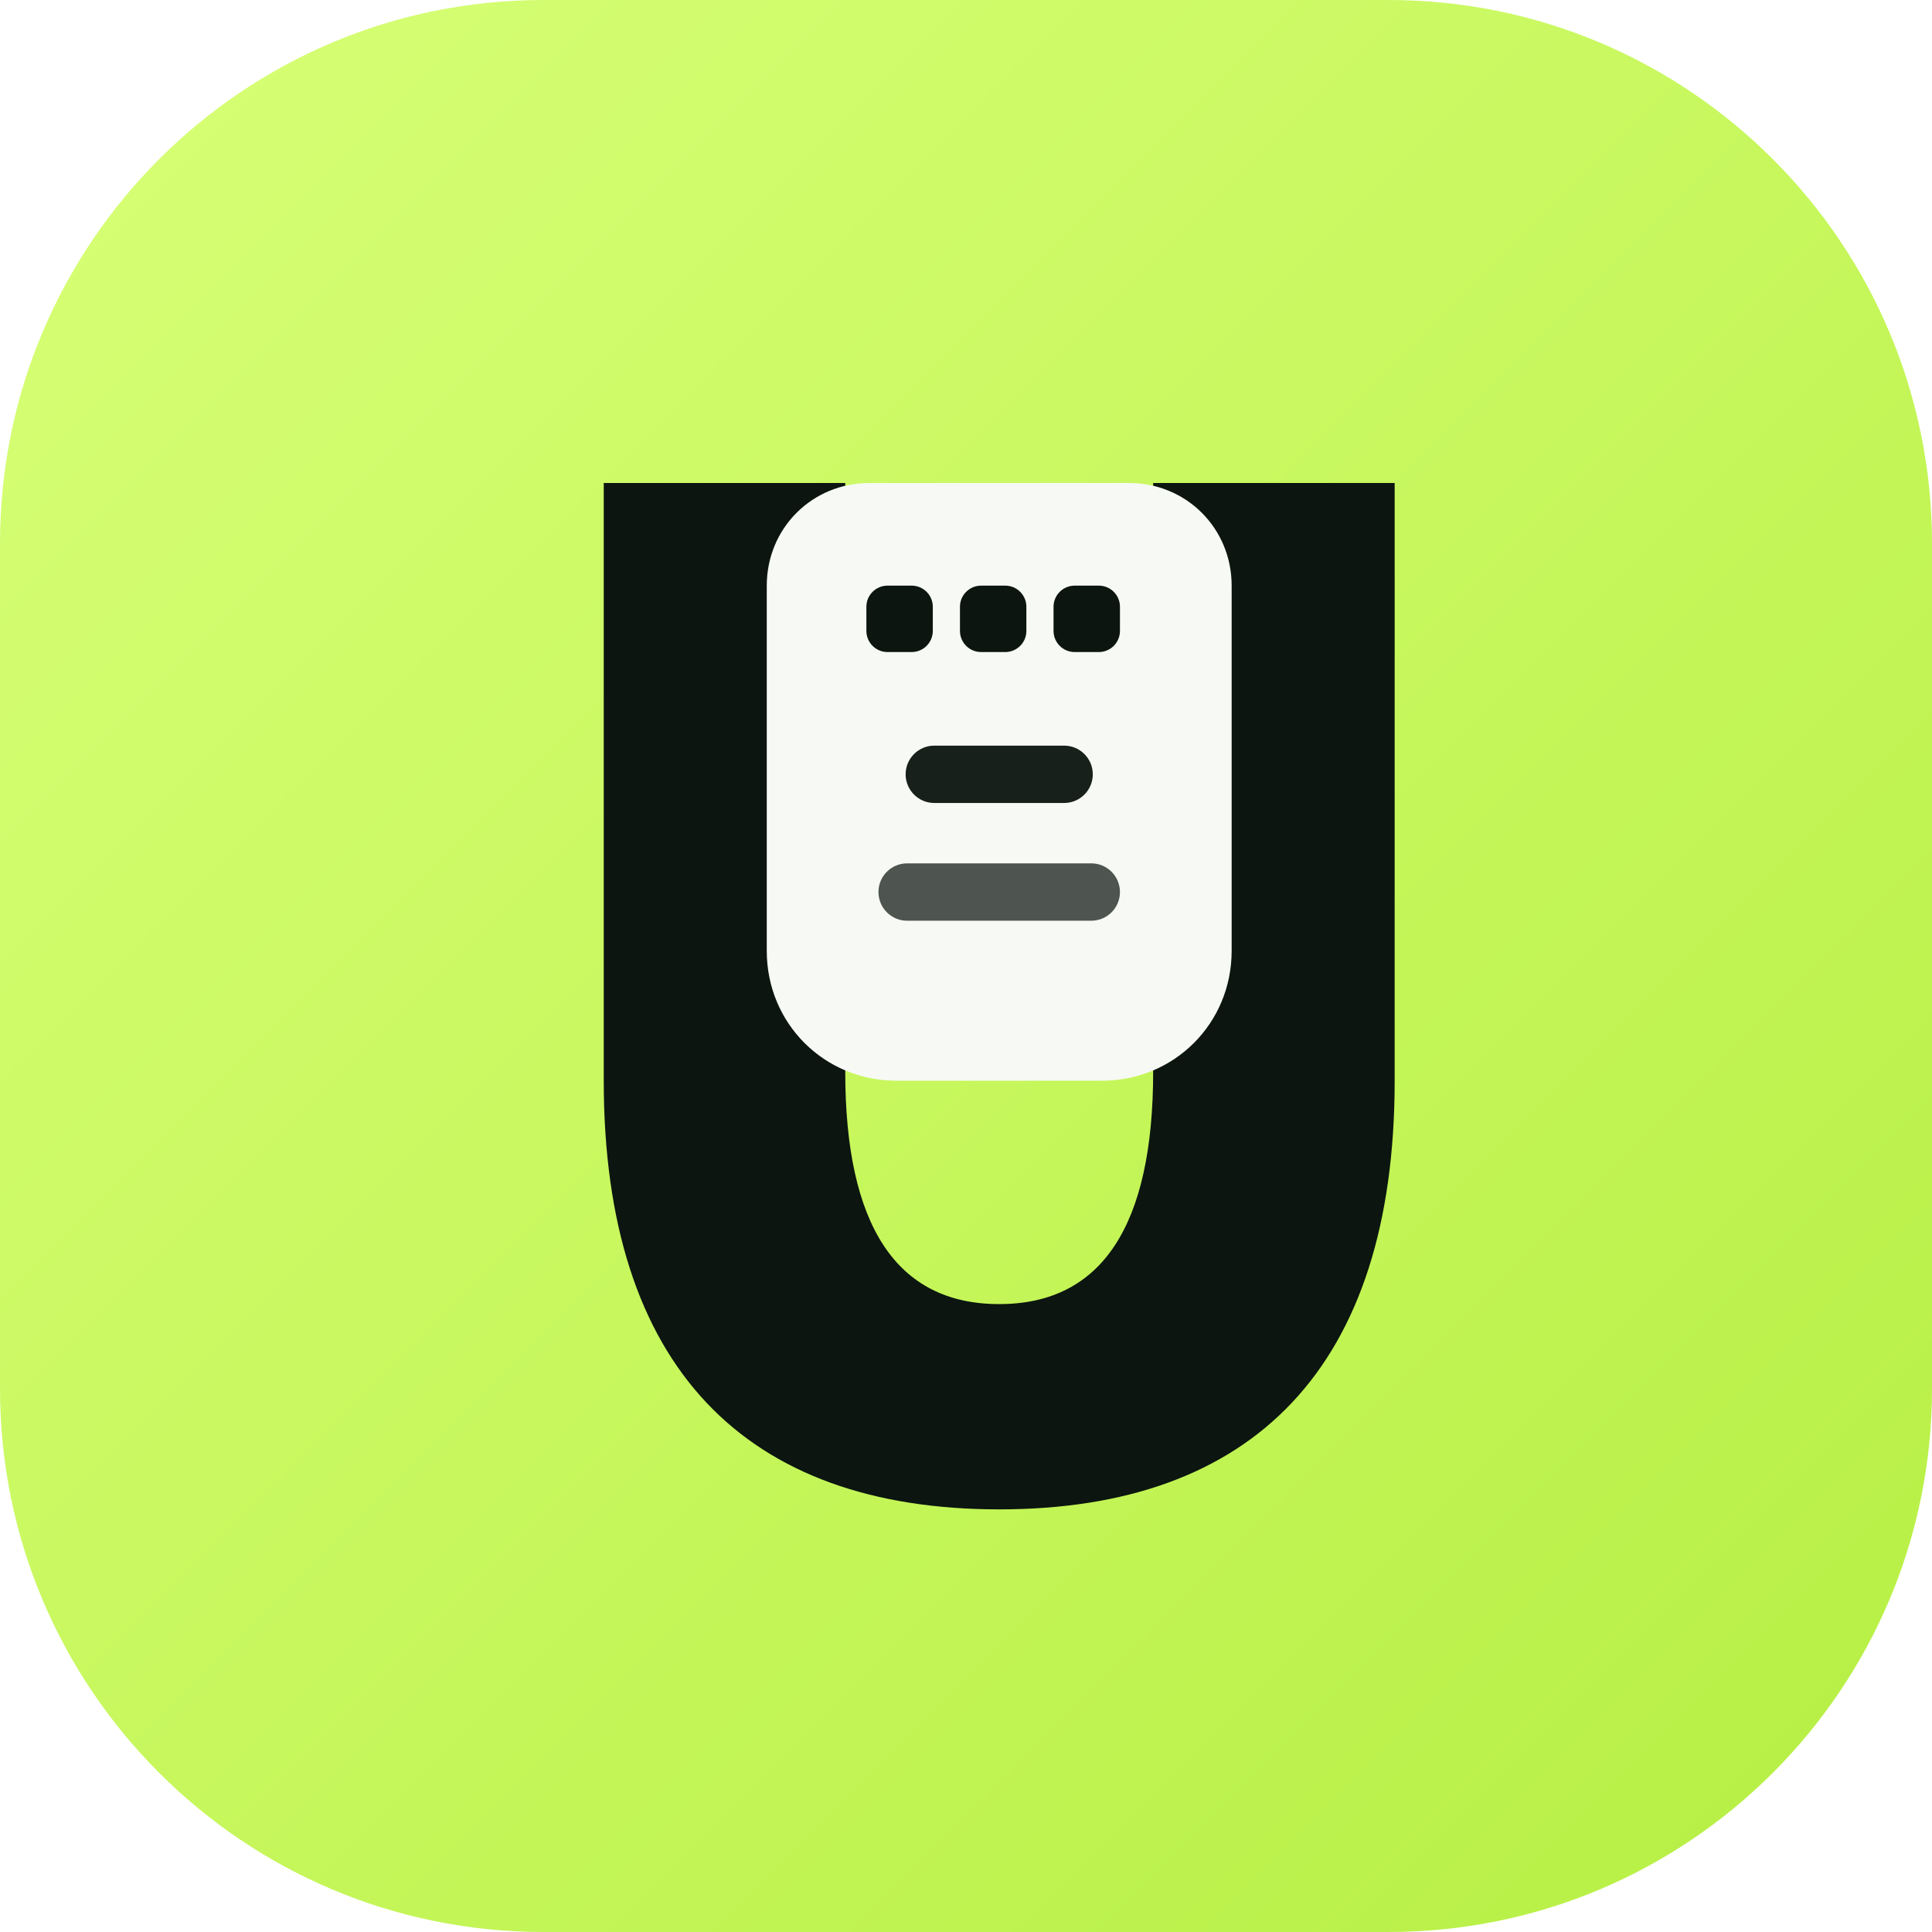
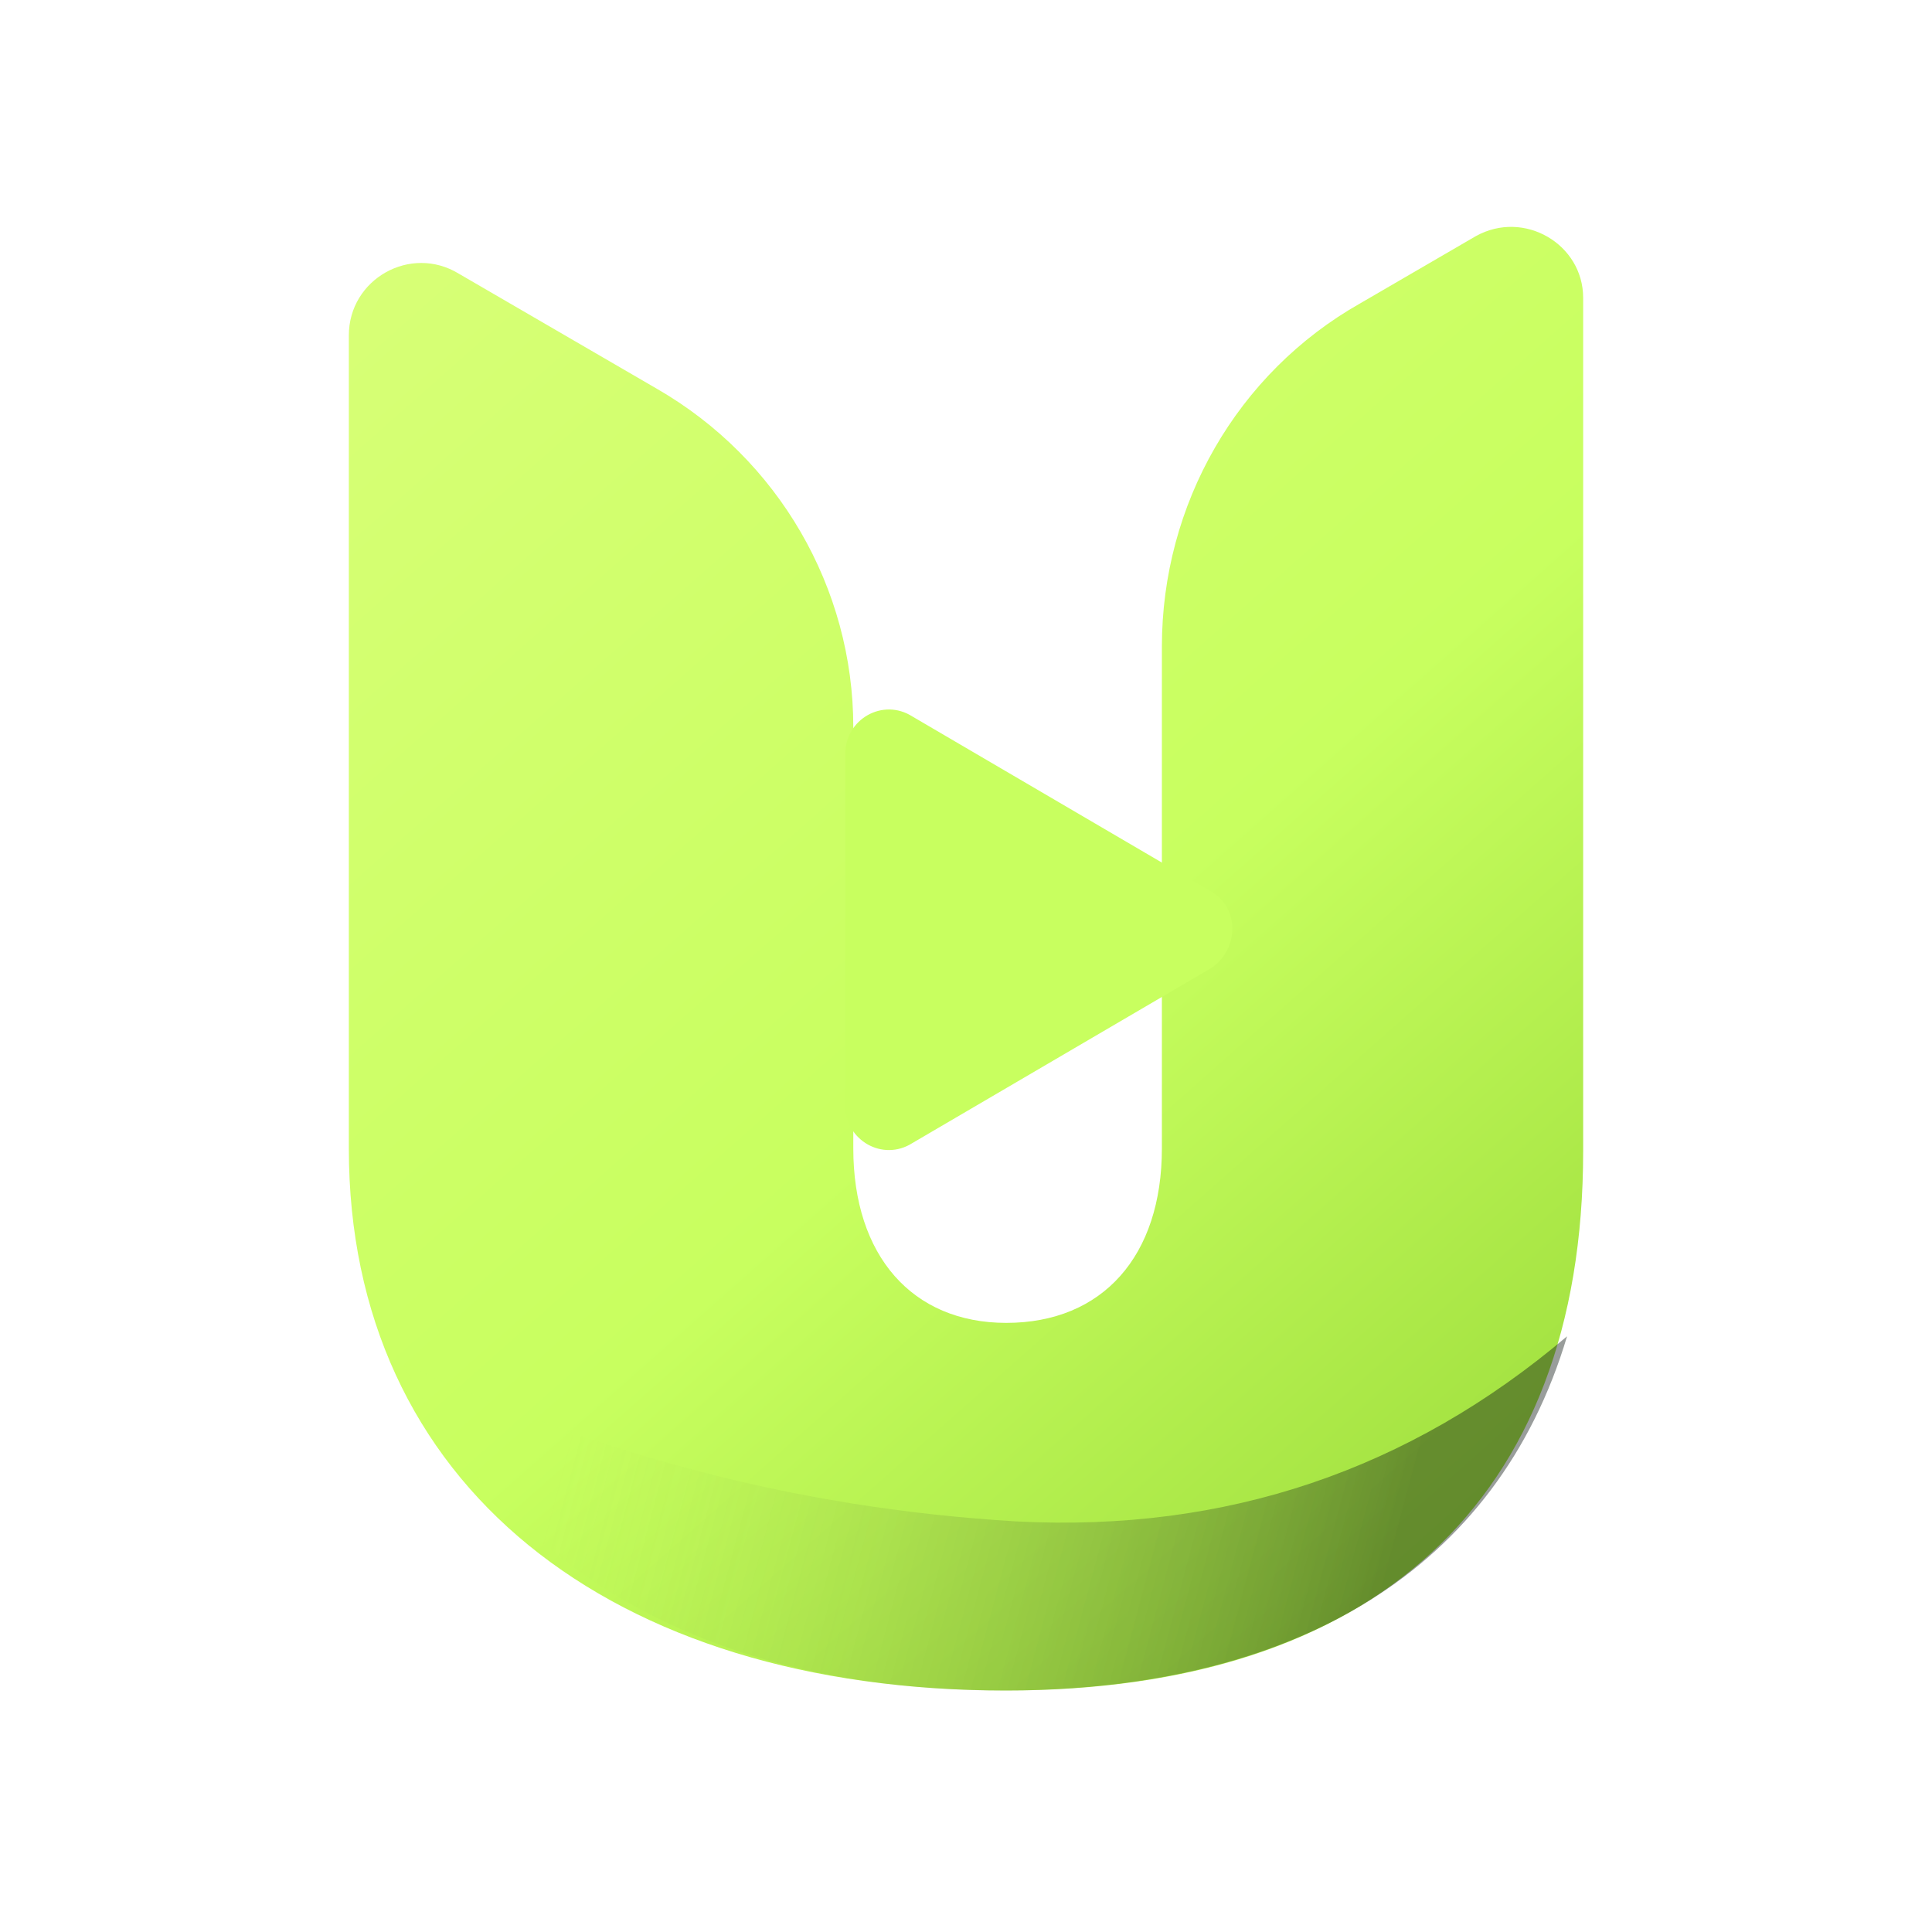
- <svg xmlns="http://www.w3.org/2000/svg" viewBox="0 0 64 64" role="img" aria-labelledby="title desc">
+ <svg xmlns="http://www.w3.org/2000/svg" viewBox="0 0 72 72" role="img" aria-labelledby="title desc">
  <defs>
-     <linearGradient id="bg" x1="0" y1="0" x2="1" y2="1">
-       <stop offset="0%" stop-color="#d8ff77" />
-       <stop offset="100%" stop-color="#b6ef43" />
+     <linearGradient id="g" x1="12" y1="10" x2="58" y2="62" gradientUnits="userSpaceOnUse">
+       <stop offset="0" stop-color="#D8FF77" />
+       <stop offset=".55" stop-color="#C8FF5F" />
+       <stop offset="1" stop-color="#98D938" />
+     </linearGradient>
+     <linearGradient id="shade" x1="22" y1="50" x2="52" y2="58" gradientUnits="userSpaceOnUse">
+       <stop offset="0" stop-color="#C8FF5F" stop-opacity=".05" />
+       <stop offset="1" stop-color="#0C1510" stop-opacity=".42" />
    </linearGradient>
  </defs>
-   <rect width="64" height="64" rx="18" fill="url(#bg)" />
-   <path fill="#0c1510" d="M20 16h8v19.5c0 5.1 1.7 7.7 5.1 7.7 3.4 0 5.1-2.6 5.1-7.7V16h8v19.8C46.2 45.3 41.5 50 33.1 50 24.7 50 20 45.3 20 35.8V16Z" />
-   <path fill="#f7f9f4" d="M28.8 16h8.6c1.9 0 3.4 1.5 3.4 3.4v12.1c0 2.4-1.9 4.3-4.3 4.3h-6.8c-2.4 0-4.3-1.9-4.3-4.3V19.4c0-1.9 1.5-3.4 3.4-3.4Z" />
-   <rect x="28.7" y="19.4" width="2.2" height="2.2" rx="0.7" fill="#0c1510" />
-   <rect x="31.8" y="19.4" width="2.2" height="2.2" rx="0.7" fill="#0c1510" />
-   <rect x="34.9" y="19.4" width="2.2" height="2.2" rx="0.7" fill="#0c1510" />
-   <rect x="30" y="24.7" width="6.2" height="1.9" rx="0.95" fill="#0c1510" opacity="0.95" />
-   <rect x="29.1" y="28.6" width="8" height="1.9" rx="0.95" fill="#0c1510" opacity="0.72" />
+   <path fill="url(#g)" d="M13 12.5c0-2.1 2.3-3.4 4.1-2.3l7.4 4.3c4.5 2.6 7.3 7.4 7.3 12.6v15.7c0 4 2.2 6.5 5.7 6.5 3.6 0 5.8-2.5 5.8-6.5V24.1c0-5.3 2.8-10.2 7.4-12.8l4.3-2.5c1.8-1 4 .3 4 2.3v31.8C59 56 51.1 63 37.5 63 22.7 63 13 55.3 13 42.8V12.5Z" />
+   <path fill="url(#shade)" d="M15 50.8c4.1 8 11.7 12.2 22.4 12.2 10.9 0 18.4-4.5 21-13.2-5.9 5-12.7 7.3-20.5 6.9-8.4-.5-15.9-2.6-22.9-5.9Z" />
+   <path fill="#C8FF5F" d="M31.5 28.1c0-1.3 1.4-2.1 2.5-1.4l11.1 6.5c1.1.6 1.1 2.2 0 2.9L34 42.6c-1.1.7-2.5-.1-2.5-1.4V28.1Z" />
</svg>
